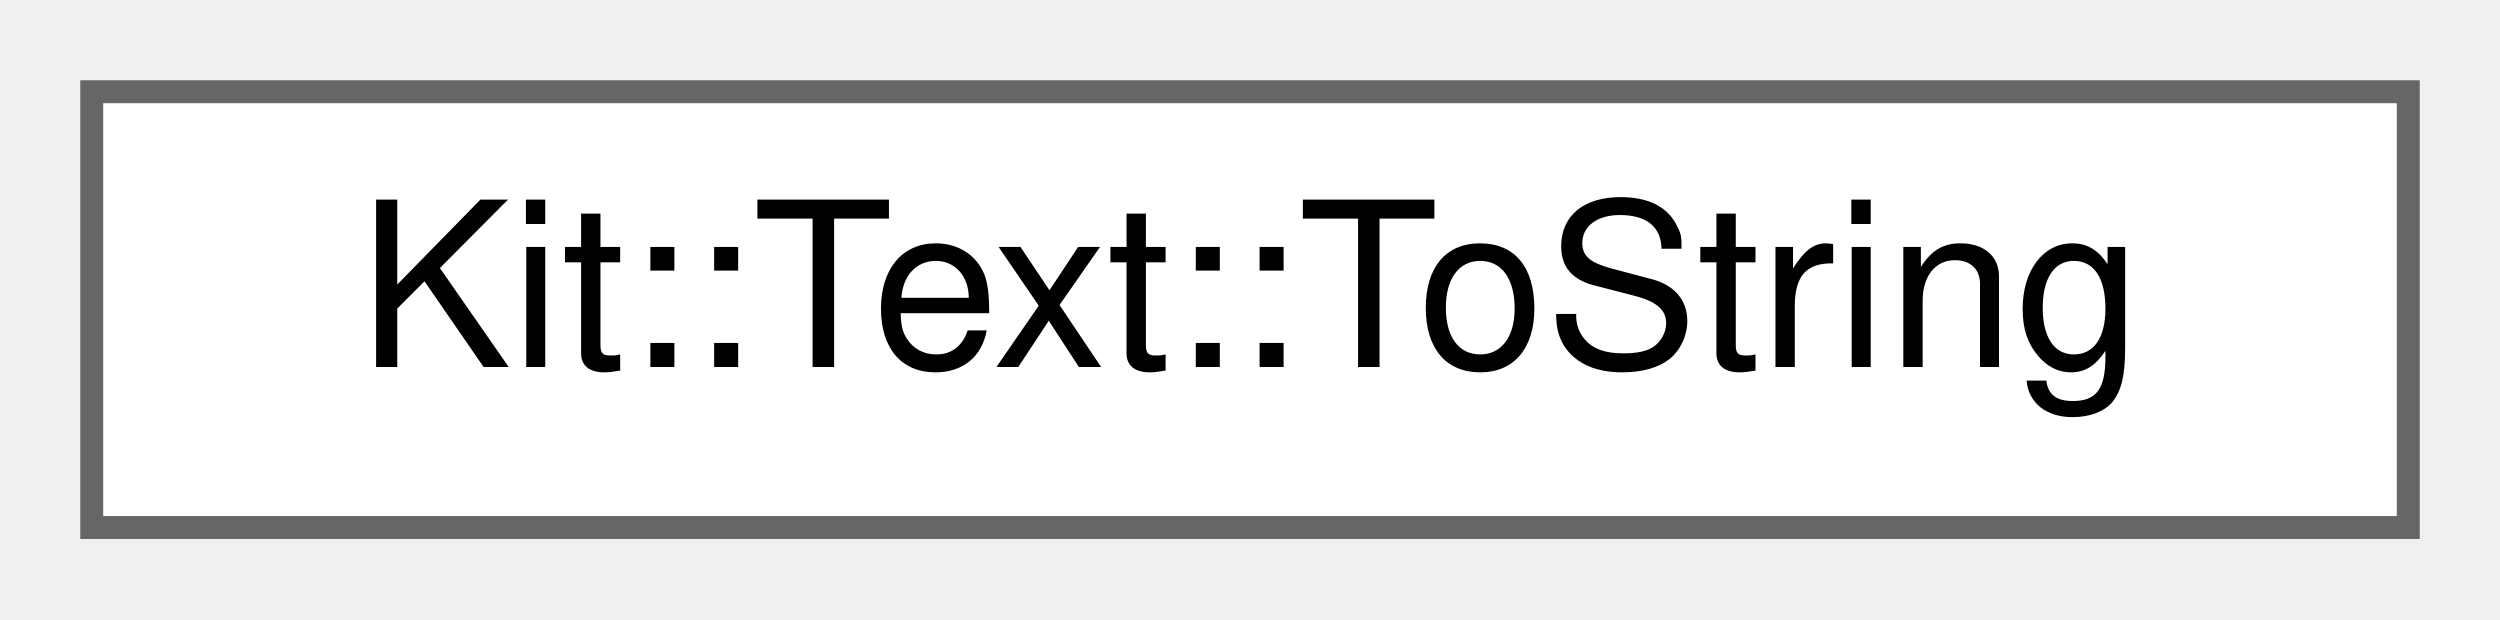
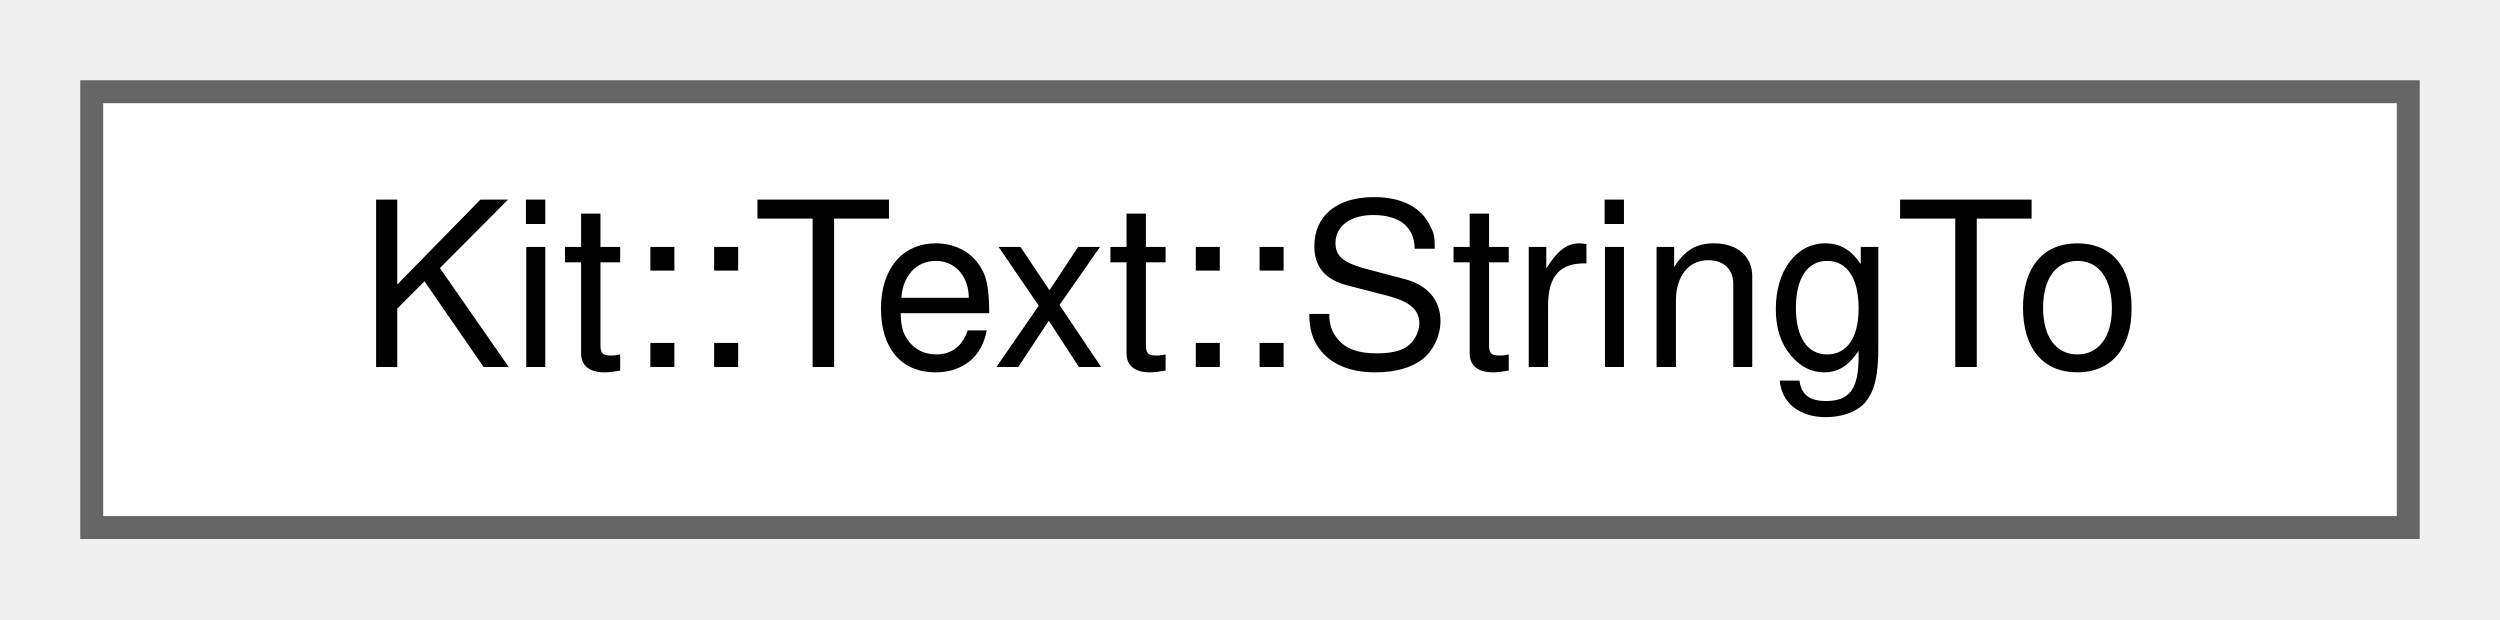
<svg xmlns="http://www.w3.org/2000/svg" xmlns:xlink="http://www.w3.org/1999/xlink" width="109pt" height="27pt" viewBox="0.00 0.00 109.00 27.00">
  <g id="graph0" class="graph" transform="scale(1 1) rotate(0) translate(4 23)">
    <g id="Node000000" class="node">
      <g id="a_Node000000">
-         <a xlink:href="class_kit_1_1_text_1_1_to_string.html" target="_top" xlink:title="This static class is used to convert integer values to a null terminated string WITHOUT using snprint...">
+         <a xlink:href="class_kit_1_1_text_1_1_string_to.html" target="_top" xlink:title="This static class contains collection of methods that wrap the standard C library functions for conve...">
          <polygon fill="white" stroke="#666666" points="101,-19 0,-19 0,0 101,0 101,-19" />
-           <text text-anchor="middle" x="50.5" y="-7" font-family="Helvetica,sans-Serif" font-size="10.00">Kit::Text::ToString</text>
+           <text text-anchor="middle" x="50.5" y="-7" font-family="Helvetica,sans-Serif" font-size="10.00">Kit::Text::StringTo</text>
        </a>
      </g>
    </g>
  </g>
</svg>
